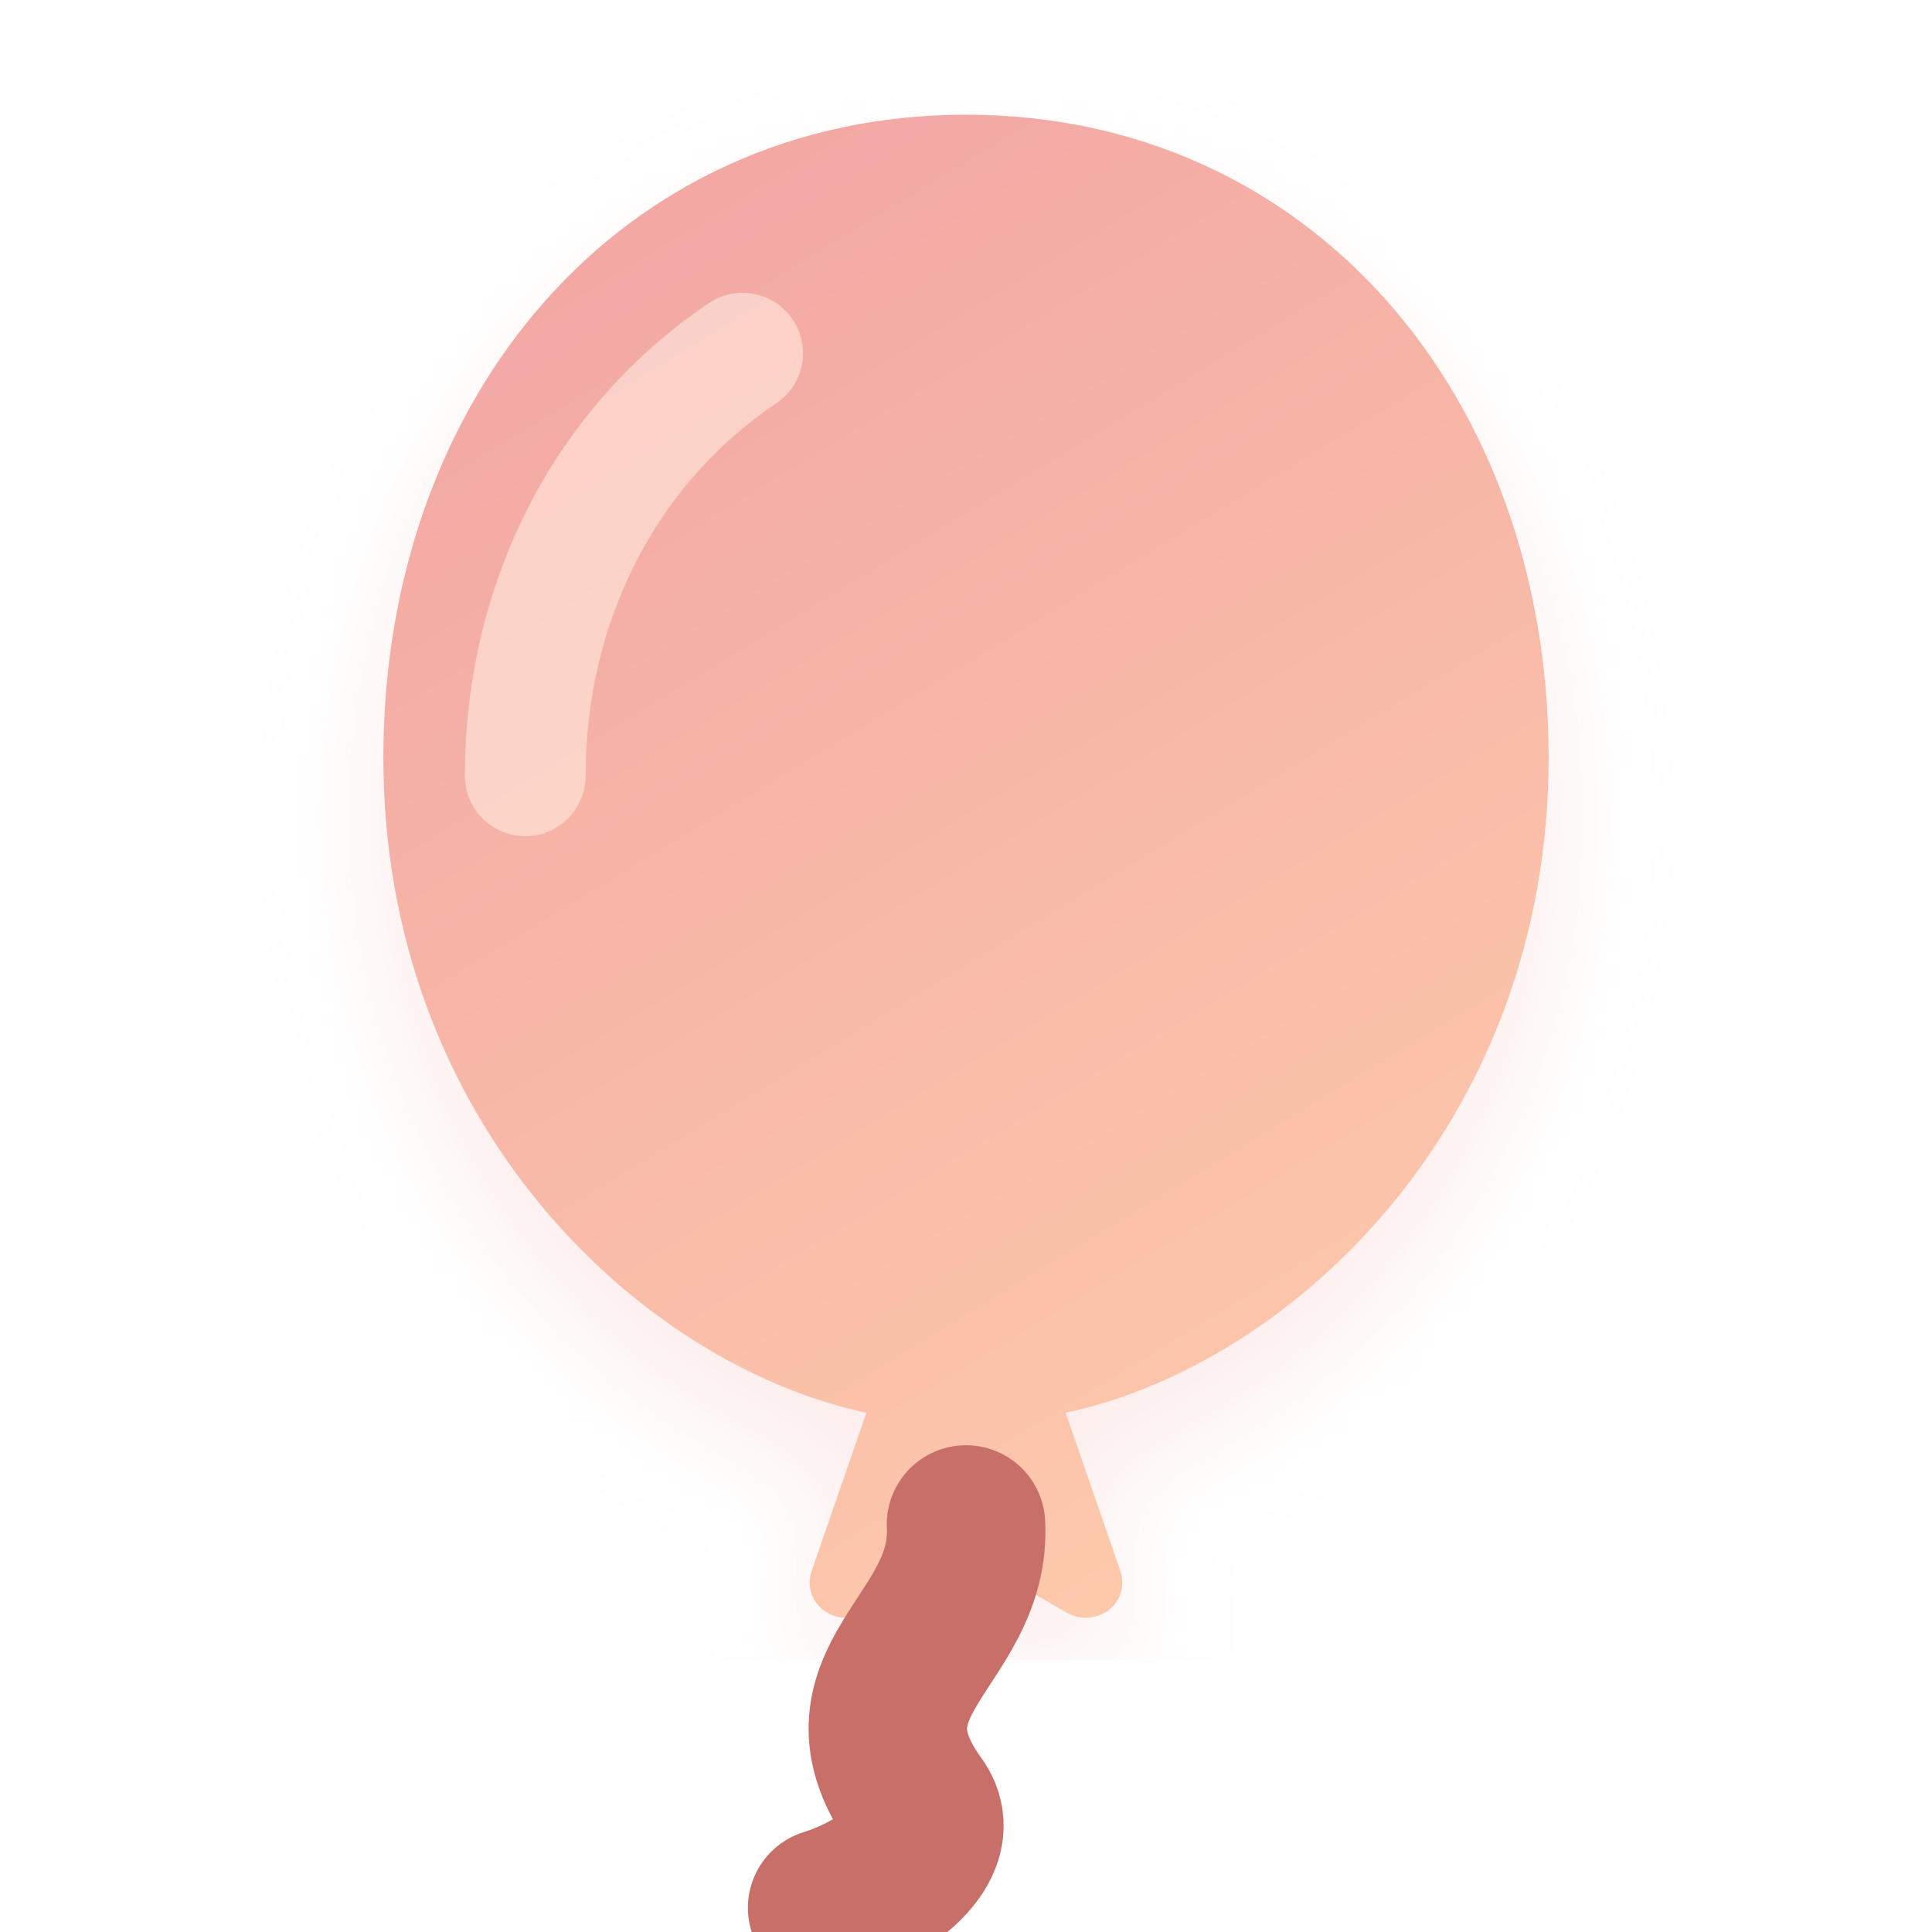
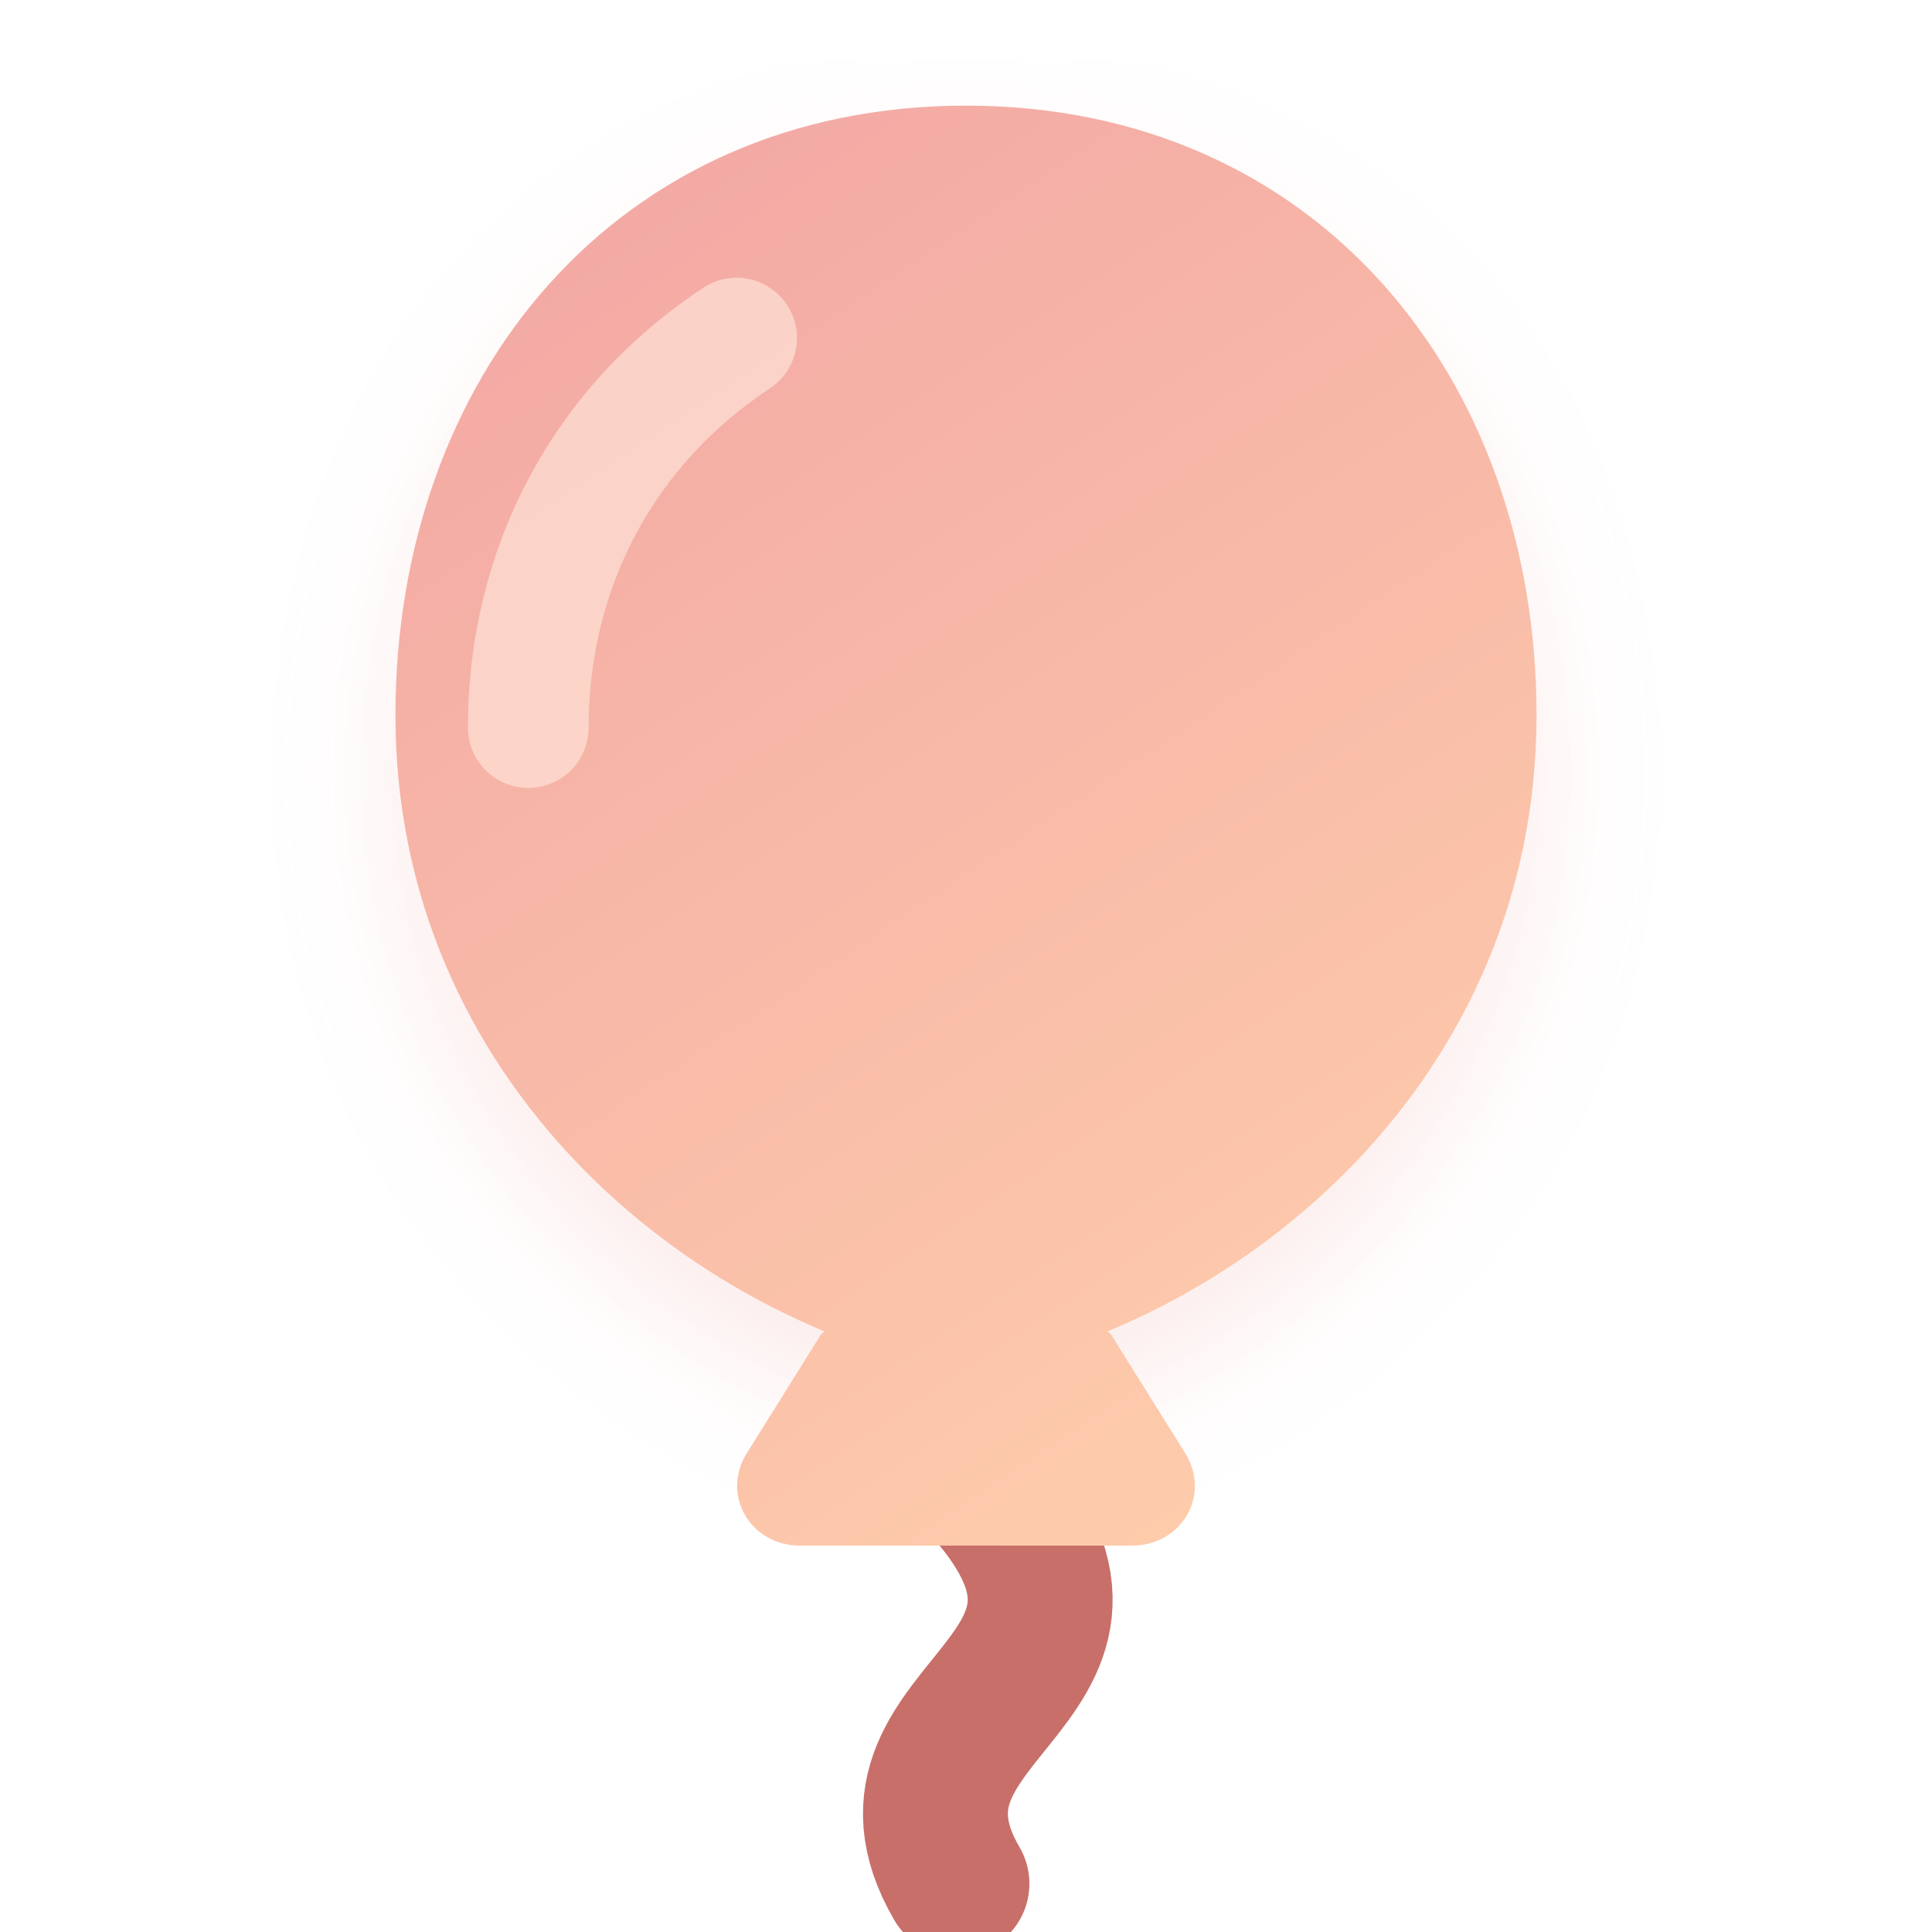
<svg xmlns="http://www.w3.org/2000/svg" width="64" height="64" viewBox="0 0 64 64" fill="none">
  <defs>
-     <linearGradient id="shopfia-balloon" x1="17" y1="7" x2="48" y2="58" gradientUnits="userSpaceOnUse">
+     <linearGradient id="shopfia-balloon" x1="16" y1="4" x2="48" y2="52" gradientUnits="userSpaceOnUse">
      <stop stop-color="#F2A6A4" />
      <stop offset="1" stop-color="#FFD0AC" />
    </linearGradient>
-     <filter id="soft-shadow" x="8" y="1" width="48" height="54" color-interpolation-filters="sRGB" filterUnits="userSpaceOnUse">
+     <filter id="soft-shadow" x="8" y="0" width="48" height="54" color-interpolation-filters="sRGB" filterUnits="userSpaceOnUse">
      <feDropShadow dx="0" dy="2" stdDeviation="2" flood-color="#F0A9A4" flood-opacity="0.22" />
    </filter>
  </defs>
-   <path d="M32 3.8C20.6 3.8 12.7 13.1 12.7 25.1C12.7 37.2 21.2 45.2 28.7 46.8L26.9 52C26.5 53.1 27.7 54 28.7 53.4L32 51.5L35.3 53.4C36.3 54 37.5 53.1 37.1 52L35.3 46.8C42.8 45.2 51.3 37.2 51.3 25.1C51.3 13.1 43.4 3.8 32 3.8Z" fill="url(#shopfia-balloon)" filter="url(#soft-shadow)" />
-   <path d="M24.6 11.7C20 14.8 17.4 20 17.4 25.7" stroke="#FFE8DD" stroke-width="4" stroke-linecap="round" opacity="0.62" />
-   <path d="M32 50.5C32.2 54.4 27.4 55.7 30.4 59.8C31.3 61.1 29.3 62.6 27.4 63.2" stroke="#C86F69" stroke-width="5.25" stroke-linecap="round" stroke-linejoin="round" />
+   <path d="M32 3.5C20.4 3.5 13.1 12.5 13.1 23.7C13.1 35.7 22.7 43.8 32 45.5C41.3 43.8 50.9 35.7 50.9 23.7C50.9 12.5 43.6 3.5 32 3.5Z" fill="url(#shopfia-balloon)" filter="url(#soft-shadow)" />
+   <path d="M24.4 11.2C20 14.1 17.5 18.8 17.5 24.1" stroke="#FFE8DD" stroke-width="4" stroke-linecap="round" opacity="0.62" />
+   <path d="M32 48.6C39.1 55.7 28.2 56.4 31.7 62.4" stroke="#C86F69" stroke-width="4.8" stroke-linecap="round" stroke-linejoin="round" />
+   <path d="M27.2 44.2C28.5 42.9 35.5 42.9 36.8 44.2L39.3 48.2C40.1 49.6 39.1 51.2 37.5 51.2H26.5C24.9 51.2 23.9 49.6 24.7 48.2L27.2 44.2Z" fill="url(#shopfia-balloon)" />
</svg>
